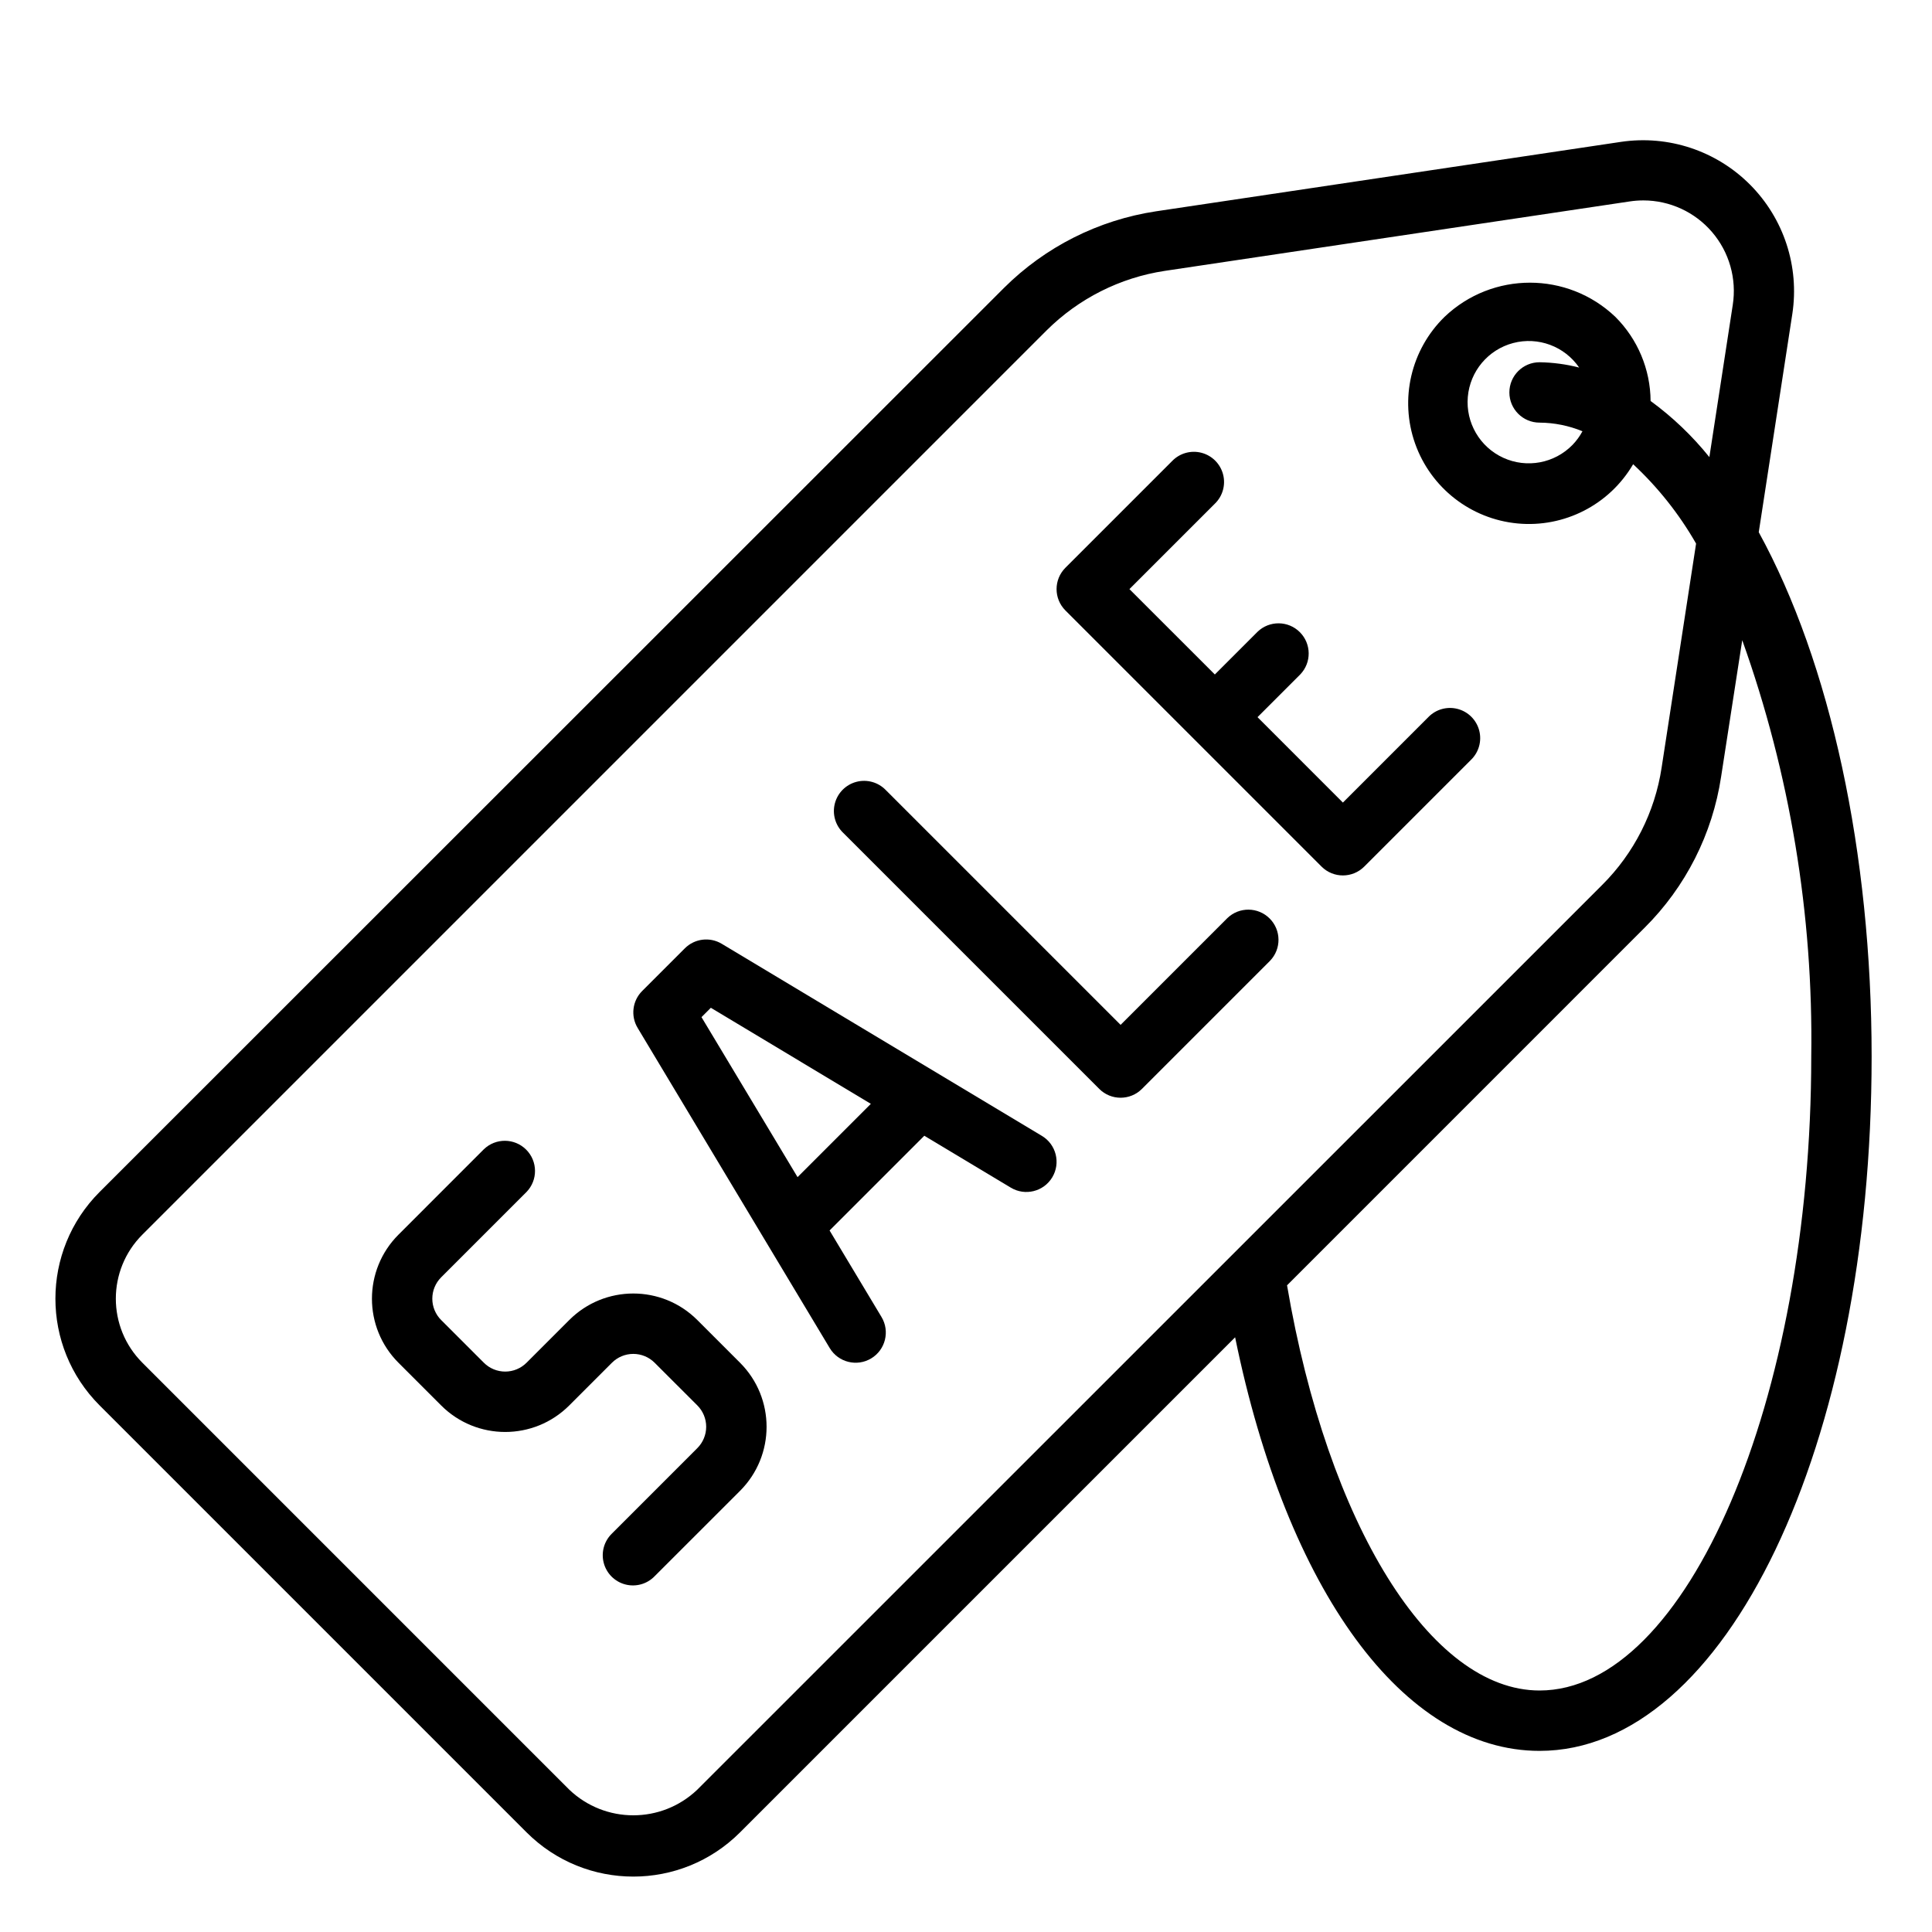
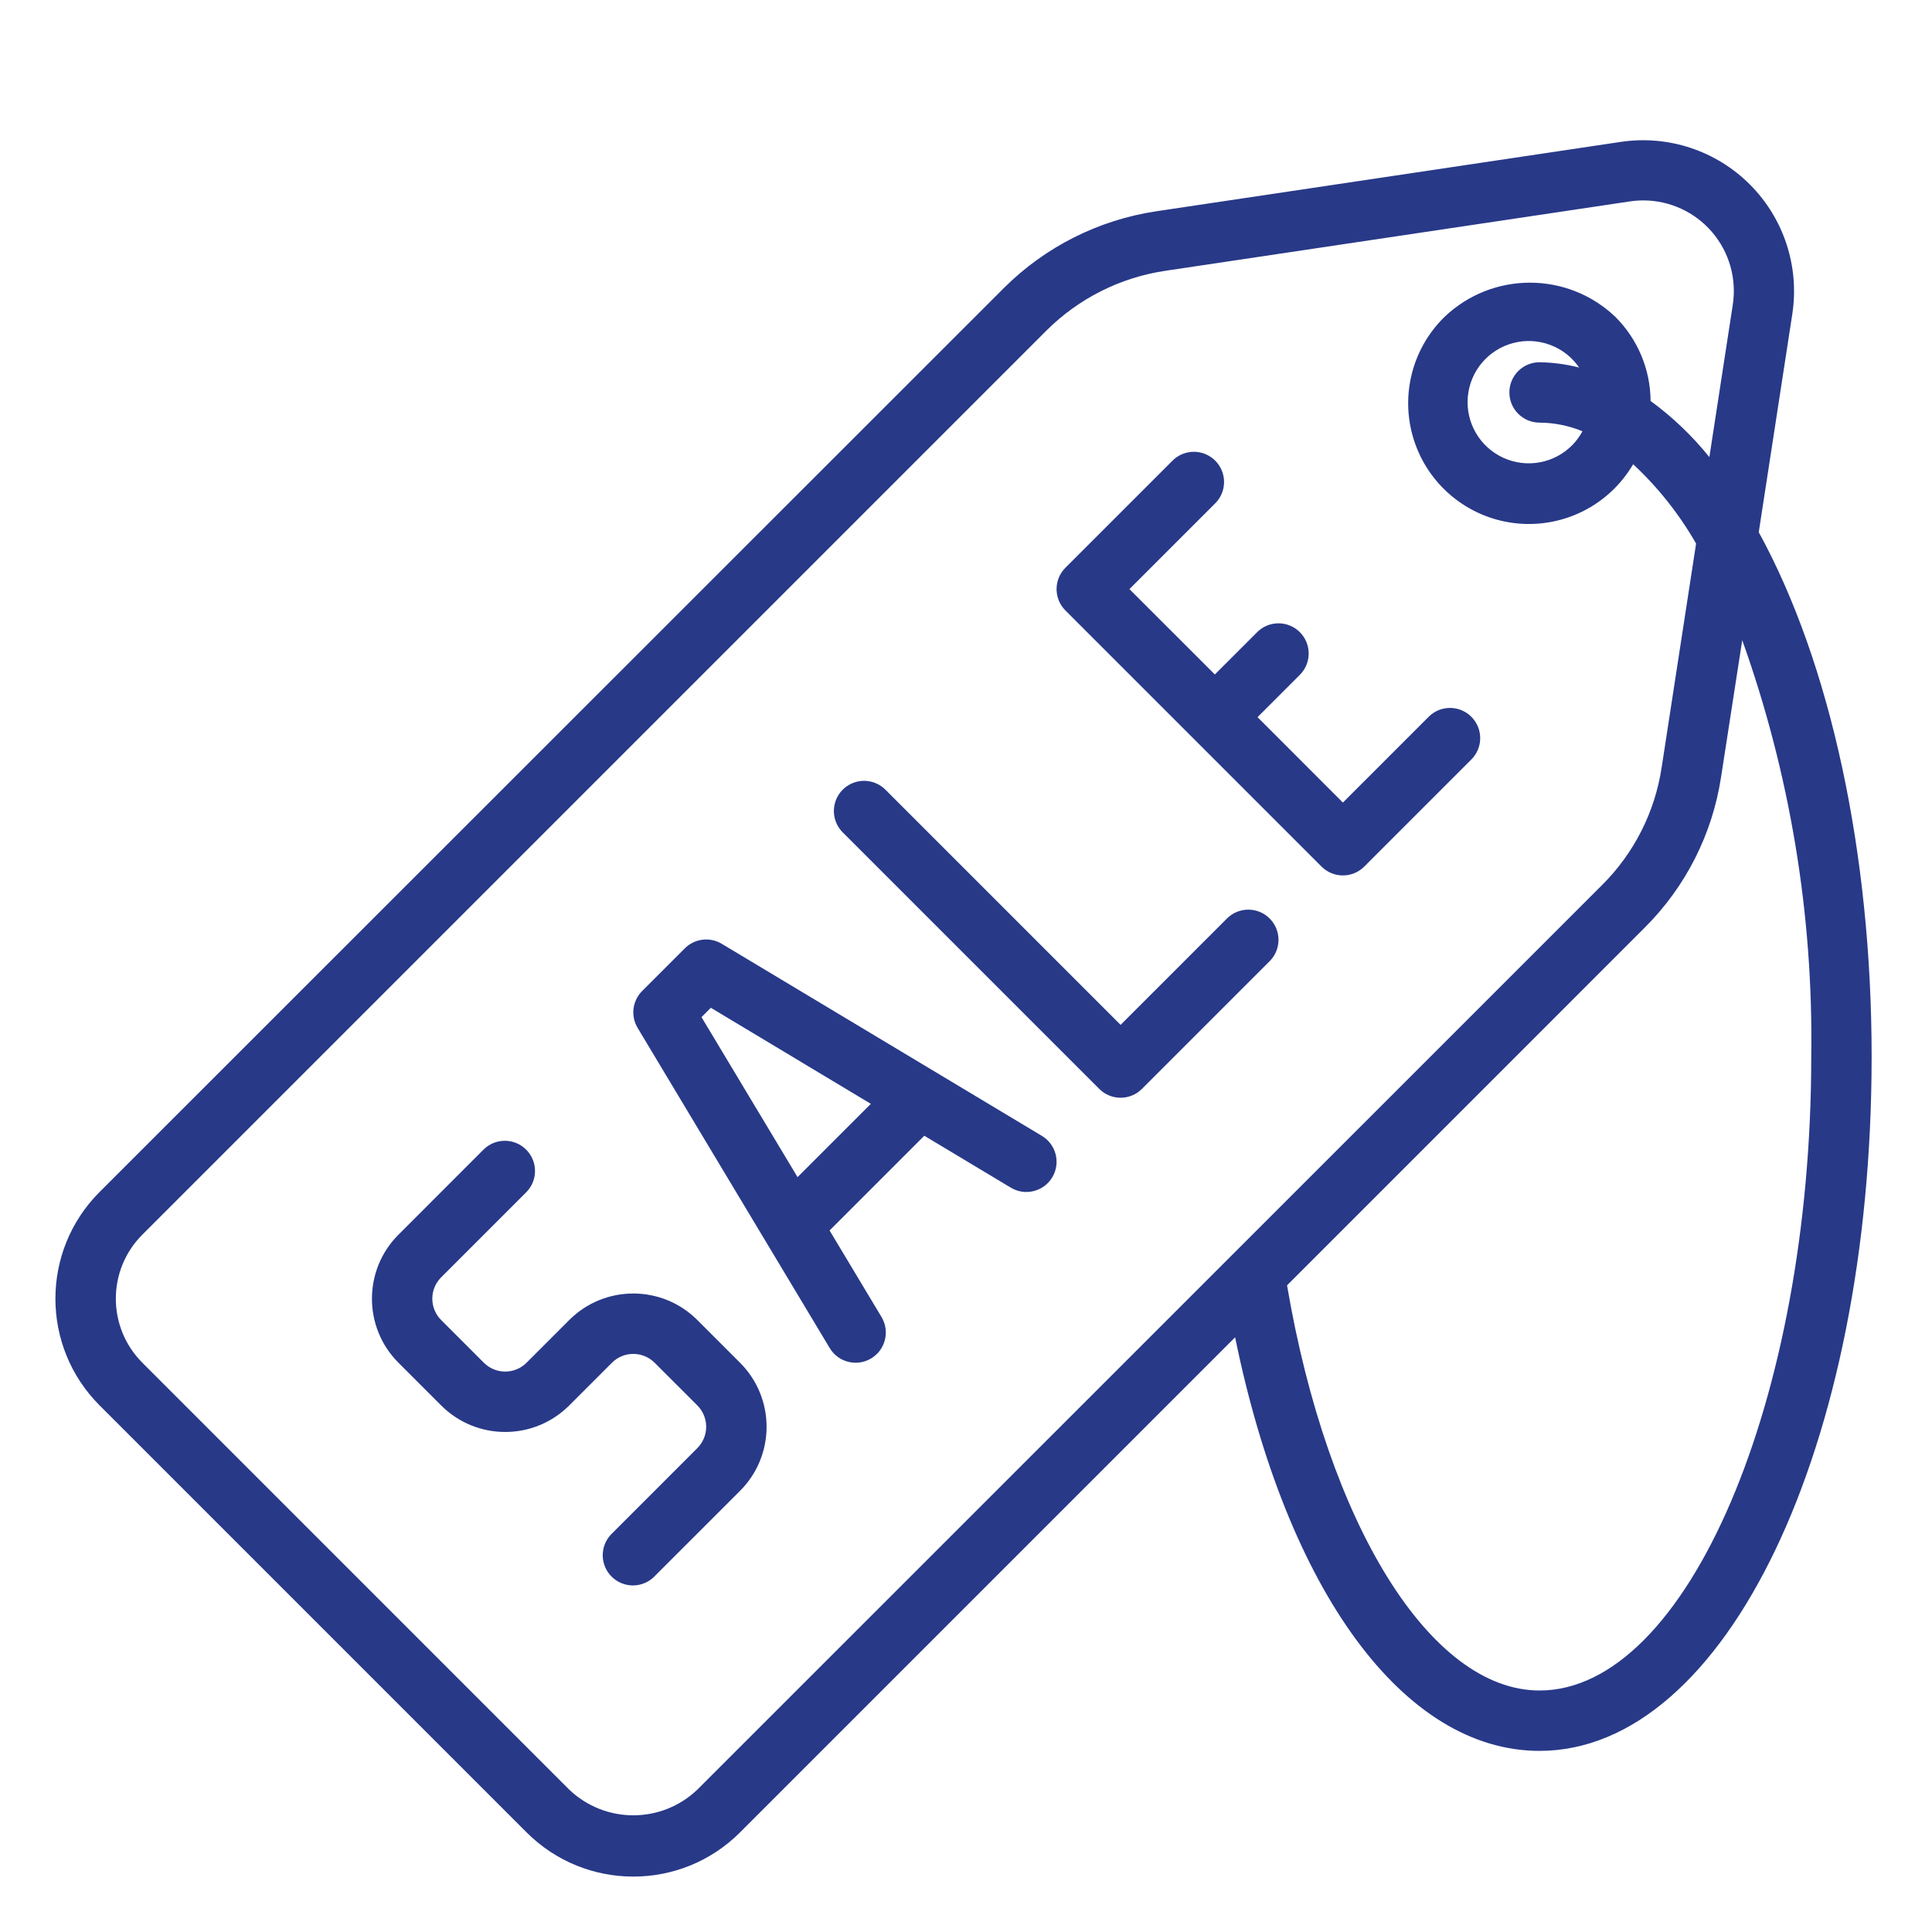
- <svg xmlns="http://www.w3.org/2000/svg" viewBox="0 0 64 64" width="512" height="512">
-   <g id="sign_·_ecommerce_·_shopping_·_tag_·_sale" data-name="sign · ecommerce · shopping · tag · sale">
-     <path d="M23.1,43.728a3,3,0,0,0-4.243,0l-1.414,1.414a1,1,0,0,1-1.415,0l-1.414-1.414a1,1,0,0,1,0-1.415l2.828-2.828a1,1,0,0,0-1.414-1.414L13.2,40.9a3,3,0,0,0,0,4.243l1.414,1.414a3,3,0,0,0,4.243,0l1.414-1.414a1,1,0,0,1,1.415,0L23.1,46.556a1,1,0,0,1,0,1.415L20.272,50.8a1,1,0,1,0,1.414,1.414l2.829-2.828a3,3,0,0,0,0-4.243Z" />
-     <path d="M34.515,37.628,23.908,31.264a1,1,0,0,0-1.221.15l-1.415,1.415a1,1,0,0,0-.15,1.221l6.364,10.607a1,1,0,1,0,1.715-1.03l-1.72-2.866,3.138-3.138,2.866,1.72a1,1,0,0,0,1.03-1.715ZM26.42,38.994l-3.182-5.3.31-.31,5.3,3.182Z" />
-     <path d="M40.657,30.414,37.121,33.95l-7.778-7.778a1,1,0,1,0-1.414,1.414l8.485,8.485a1,1,0,0,0,1.414,0l4.243-4.243a1,1,0,0,0-1.414-1.414Z" />
-     <path d="M47.314,23.757l-2.829,2.829-2.828-2.829,1.414-1.414a1,1,0,0,0-1.414-1.414l-1.414,1.414-2.829-2.828,2.829-2.829a1,1,0,1,0-1.414-1.414l-3.536,3.536a1,1,0,0,0,0,1.414l8.485,8.485a1,1,0,0,0,1.414,0l3.536-3.536a1,1,0,1,0-1.414-1.414Z" />
-     <path d="M58.261,17.63,59.373,10.4A5,5,0,0,0,53.694,4.7l-15.4,2.3a9.054,9.054,0,0,0-5.036,2.538L3.3,39.485a5,5,0,0,0,0,7.071L17.444,60.7a5,5,0,0,0,7.071,0l16.4-16.4C42.63,52.683,46.488,58,51,58c6.168,0,11-10.1,11-23C62,28.252,60.635,21.959,58.261,17.63ZM23.1,59.284a3.071,3.071,0,0,1-4.243,0L4.716,45.142a3,3,0,0,1,0-4.243L34.669,10.946a7.048,7.048,0,0,1,3.917-1.973l15.4-2.3a3.023,3.023,0,0,1,.453-.034A3,3,0,0,1,57.4,10.1l-.775,5.042a10.3,10.3,0,0,0-1.947-1.859,3.971,3.971,0,0,0-1.168-2.787,4.1,4.1,0,0,0-5.657,0A4,4,0,1,0,54.1,15.378a11.167,11.167,0,0,1,2.085,2.629l-1.142,7.424a6.955,6.955,0,0,1-1.97,3.885ZM51,14a3.8,3.8,0,0,1,1.421.286,2.028,2.028,0,0,1-.329.451,2.026,2.026,0,1,1,.22-2.561A5.621,5.621,0,0,0,51,12a1,1,0,0,0,0,2Zm0,42c-3.614,0-7.017-5.5-8.365-13.422L54.482,30.73a8.934,8.934,0,0,0,2.532-5l.7-4.523A39.263,39.263,0,0,1,60,35C60,46.383,55.878,56,51,56Z" />
+ <svg xmlns="http://www.w3.org/2000/svg" id="SvgjsSvg1018" width="288" height="288" version="1.1">
+   <defs id="SvgjsDefs1019" />
+   <g id="SvgjsG1020">
+     <svg width="288" height="288" viewBox="0 0 64 64">
+       <g data-name="sign · ecommerce · shopping · tag · sale" fill="#283988" class="color000 svgShape">
+         <path d="M23.1 43.728a3 3 0 00-4.243 0l-1.414 1.414a1 1 0 01-1.415 0l-1.414-1.414a1 1 0 010-1.415l2.828-2.828a1 1 0 00-1.414-1.414L13.2 40.9a3 3 0 000 4.243l1.414 1.414a3 3 0 004.243 0l1.414-1.414a1 1 0 011.415 0L23.1 46.556a1 1 0 010 1.415L20.272 50.8a1 1 0 101.414 1.414l2.829-2.828a3 3 0 000-4.243zM34.515 37.628L23.908 31.264a1 1 0 00-1.221.15l-1.415 1.415a1 1 0 00-.15 1.221l6.364 10.607a1 1 0 101.715-1.03l-1.72-2.866 3.138-3.138 2.866 1.72a1 1 0 001.03-1.715zM26.42 38.994l-3.182-5.3.31-.31 5.3 3.182zM40.657 30.414L37.121 33.95l-7.778-7.778a1 1 0 10-1.414 1.414l8.485 8.485a1 1 0 001.414 0l4.243-4.243a1 1 0 00-1.414-1.414zM47.314 23.757l-2.829 2.829-2.828-2.829 1.414-1.414a1 1 0 00-1.414-1.414l-1.414 1.414-2.829-2.828 2.829-2.829a1 1 0 10-1.414-1.414l-3.536 3.536a1 1 0 000 1.414l8.485 8.485a1 1 0 001.414 0l3.536-3.536a1 1 0 10-1.414-1.414z" fill="#283988" class="color000 svgShape" />
+         <path d="M58.261,17.63,59.373,10.4A5,5,0,0,0,53.694,4.7l-15.4,2.3a9.054,9.054,0,0,0-5.036,2.538L3.3,39.485a5,5,0,0,0,0,7.071L17.444,60.7a5,5,0,0,0,7.071,0l16.4-16.4C42.63,52.683,46.488,58,51,58c6.168,0,11-10.1,11-23C62,28.252,60.635,21.959,58.261,17.63ZM23.1,59.284a3.071,3.071,0,0,1-4.243,0L4.716,45.142a3,3,0,0,1,0-4.243L34.669,10.946a7.048,7.048,0,0,1,3.917-1.973l15.4-2.3a3.023,3.023,0,0,1,.453-.034A3,3,0,0,1,57.4,10.1l-.775,5.042a10.3,10.3,0,0,0-1.947-1.859,3.971,3.971,0,0,0-1.168-2.787,4.1,4.1,0,0,0-5.657,0A4,4,0,1,0,54.1,15.378a11.167,11.167,0,0,1,2.085,2.629l-1.142,7.424a6.955,6.955,0,0,1-1.97,3.885ZM51,14a3.8,3.8,0,0,1,1.421.286,2.028,2.028,0,0,1-.329.451,2.026,2.026,0,1,1,.22-2.561A5.621,5.621,0,0,0,51,12a1,1,0,0,0,0,2Zm0,42c-3.614,0-7.017-5.5-8.365-13.422L54.482,30.73a8.934,8.934,0,0,0,2.532-5l.7-4.523A39.263,39.263,0,0,1,60,35C60,46.383,55.878,56,51,56Z" fill="#283988" class="color000 svgShape" />
+       </g>
+     </svg>
  </g>
</svg>
